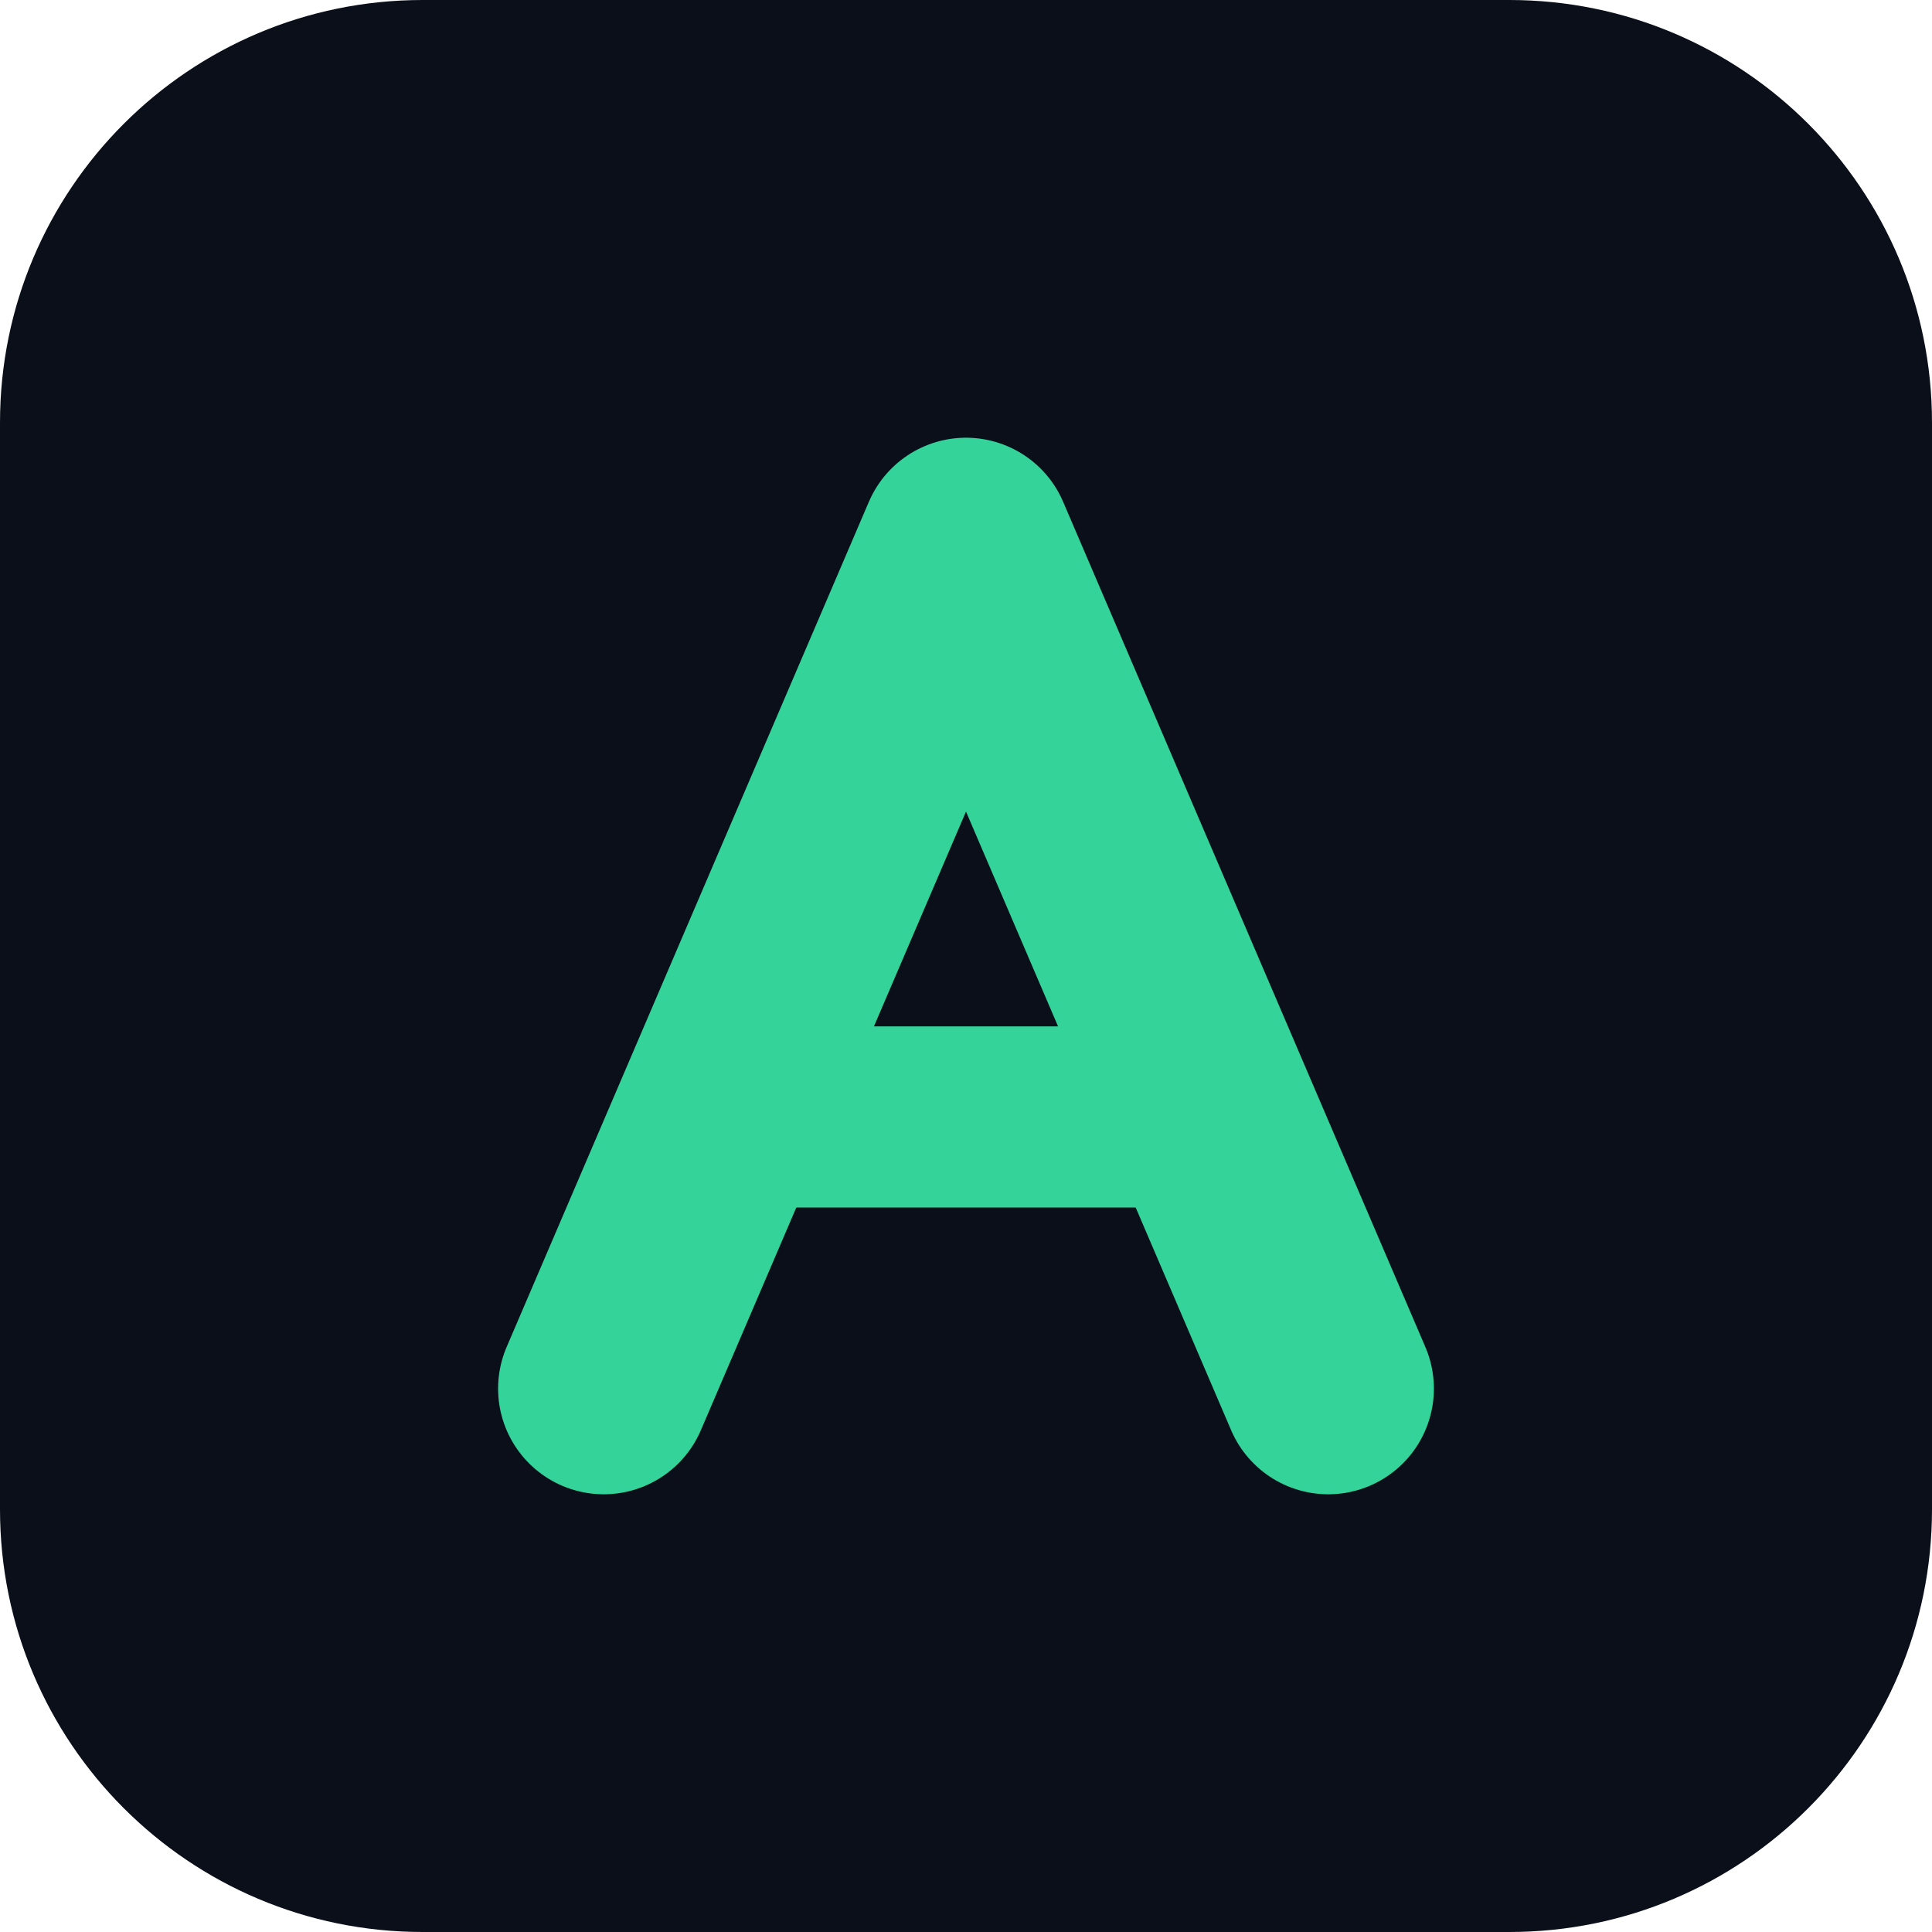
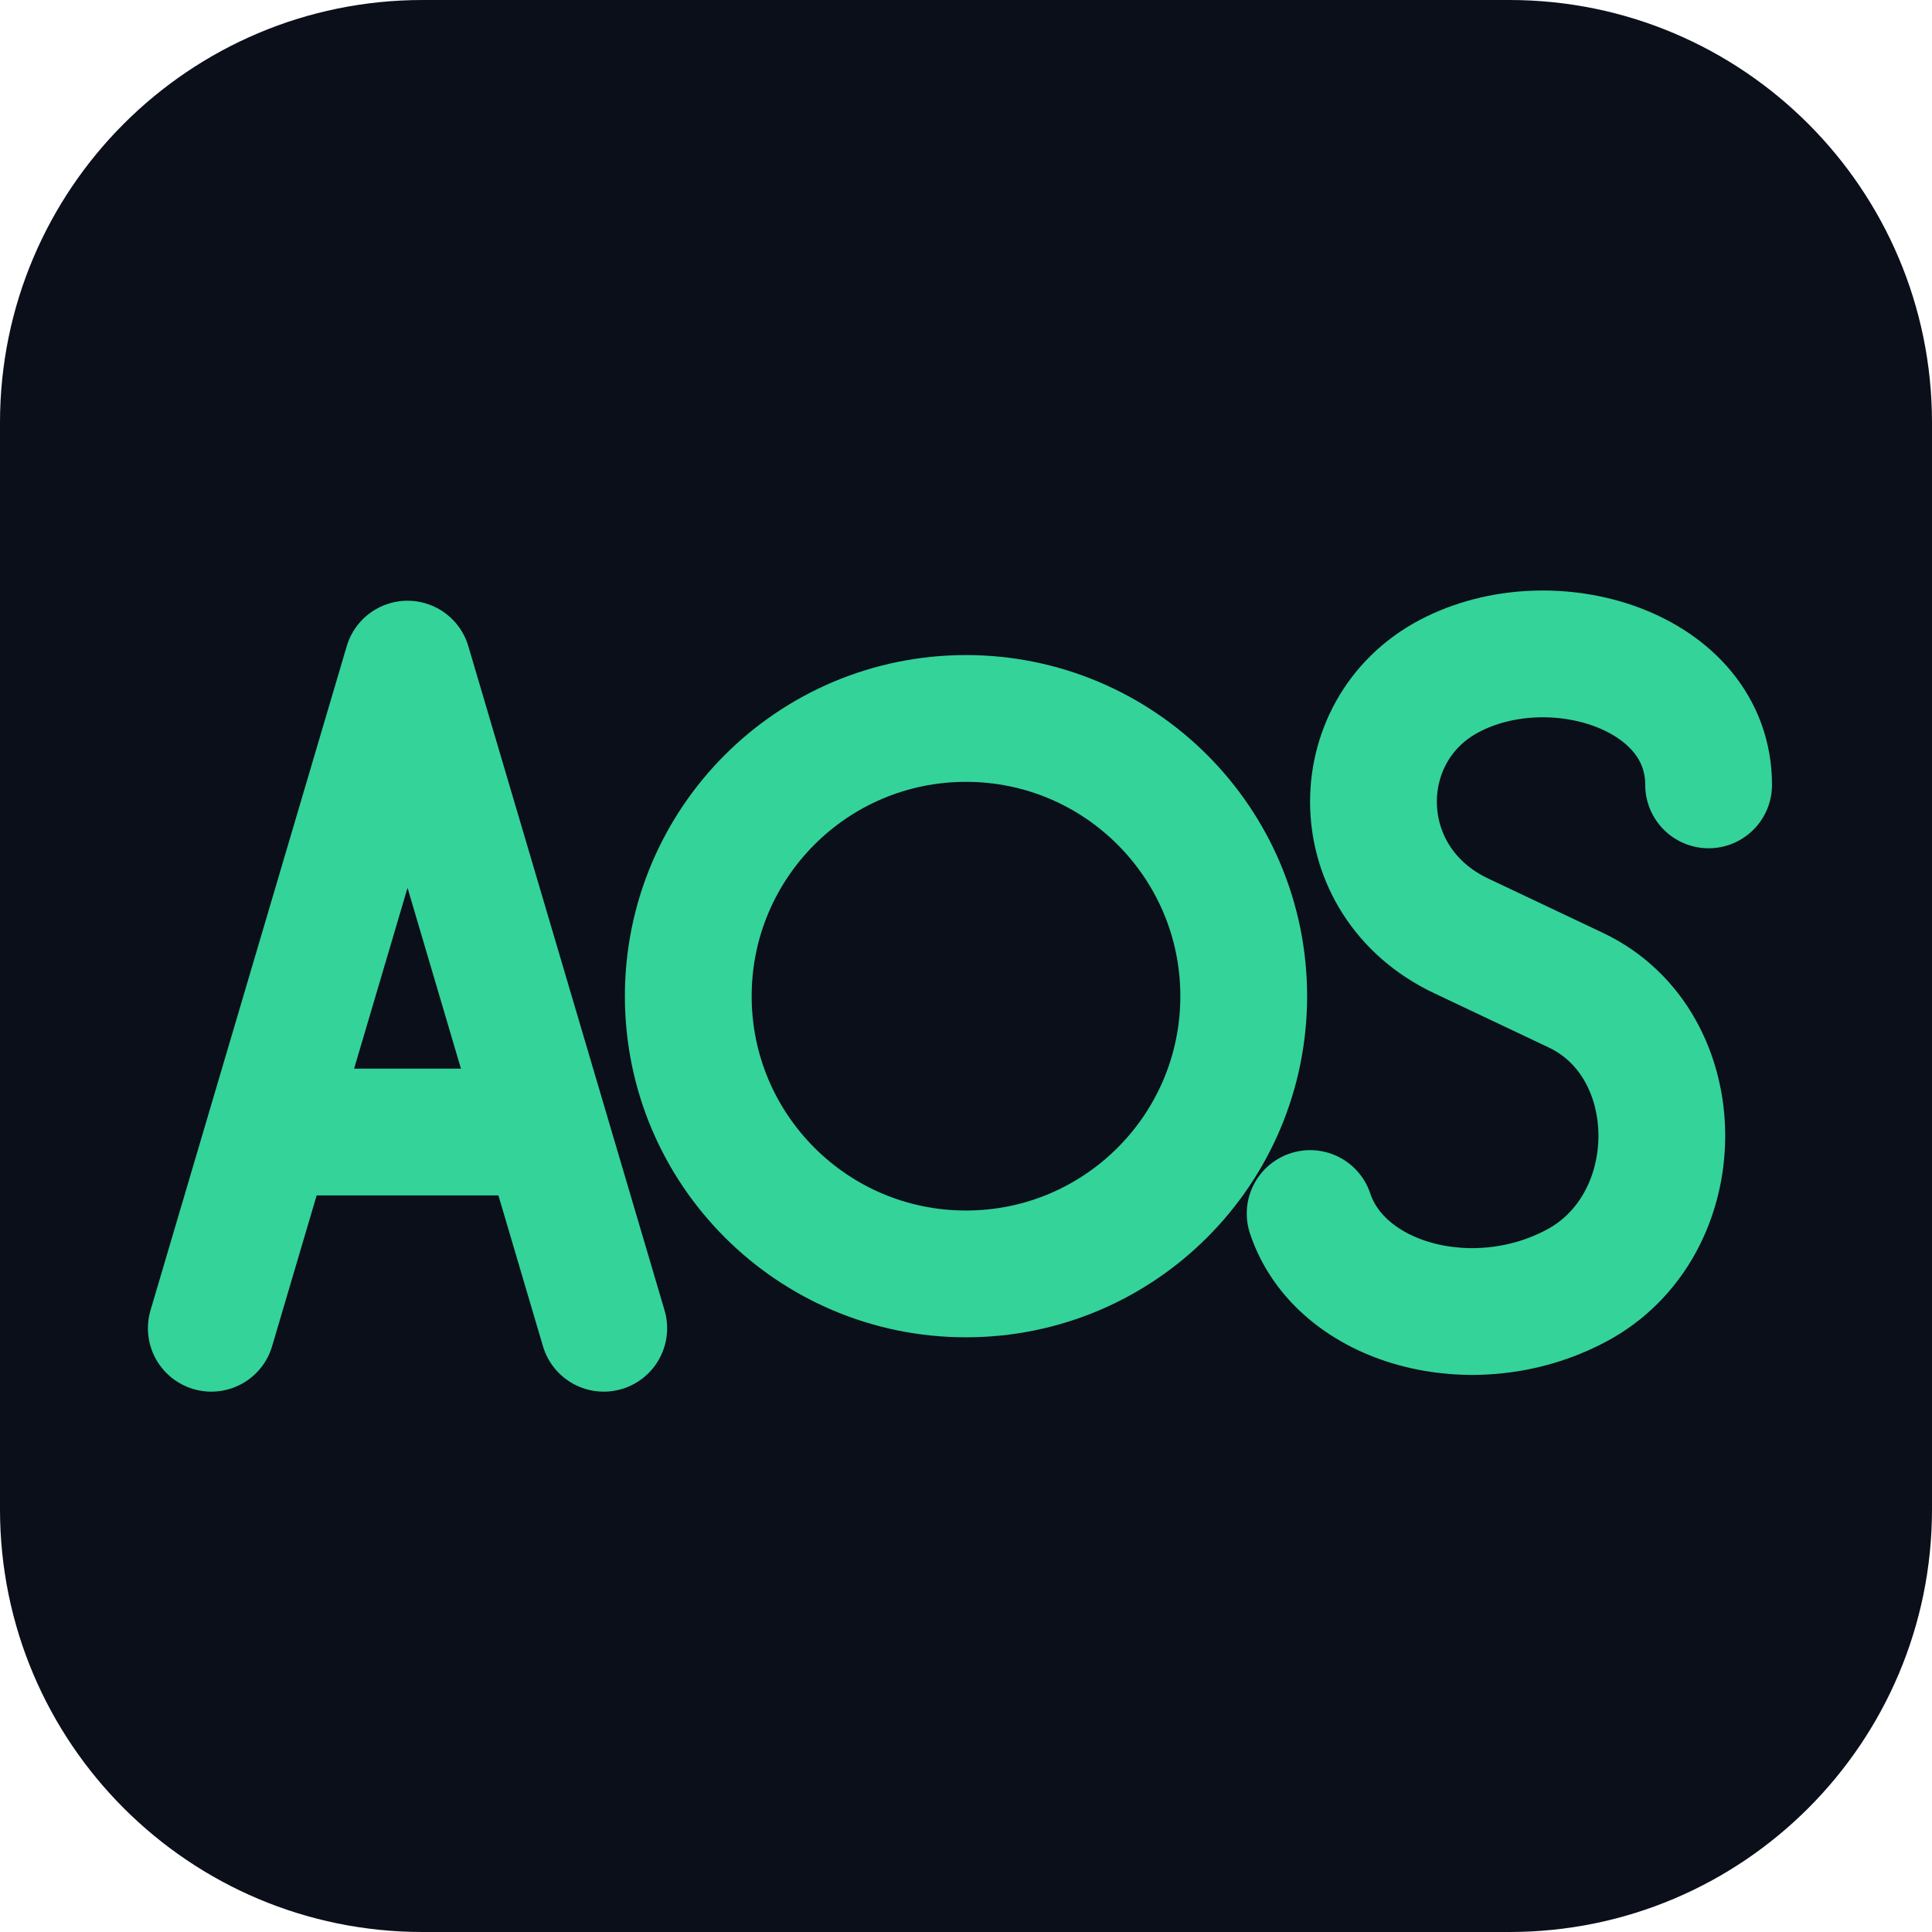
- <svg xmlns="http://www.w3.org/2000/svg" viewBox="0 0 64 64" role="img" aria-label="Affiliate Offer Secrets">
+ <svg xmlns="http://www.w3.org/2000/svg" viewBox="0 0 64 64" role="img" aria-label="AOS — Affiliate Offer Secrets">
  <rect width="64" height="64" rx="14" fill="#0a0f1a" />
-   <path d="M20 46 L32 18 L44 46" fill="none" stroke="#34d399" stroke-width="7" stroke-linecap="round" stroke-linejoin="round" />
-   <path d="M25.5 37 H38.5" fill="none" stroke="#34d399" stroke-width="6" stroke-linecap="round" />
+   <g fill="none" stroke="#34d399" stroke-width="4.2" stroke-linecap="round" stroke-linejoin="round">
+     <path d="M7 44 L13.5 22 L20 44" />
+     <path d="M9.6 37.5 H17.4" />
+     <circle cx="32" cy="33" r="9.2" />
+     <path d="M56.6 26 C56.6 22.2 51.4 20.6 48 22.4 C44.6 24.2 44.6 29.2 48.4 31 L52.2 32.8 C56 34.6 56 40.6 52.2 42.6 C48.8 44.4 44.4 43.2 43.4 40.2" />
+   </g>
</svg>
